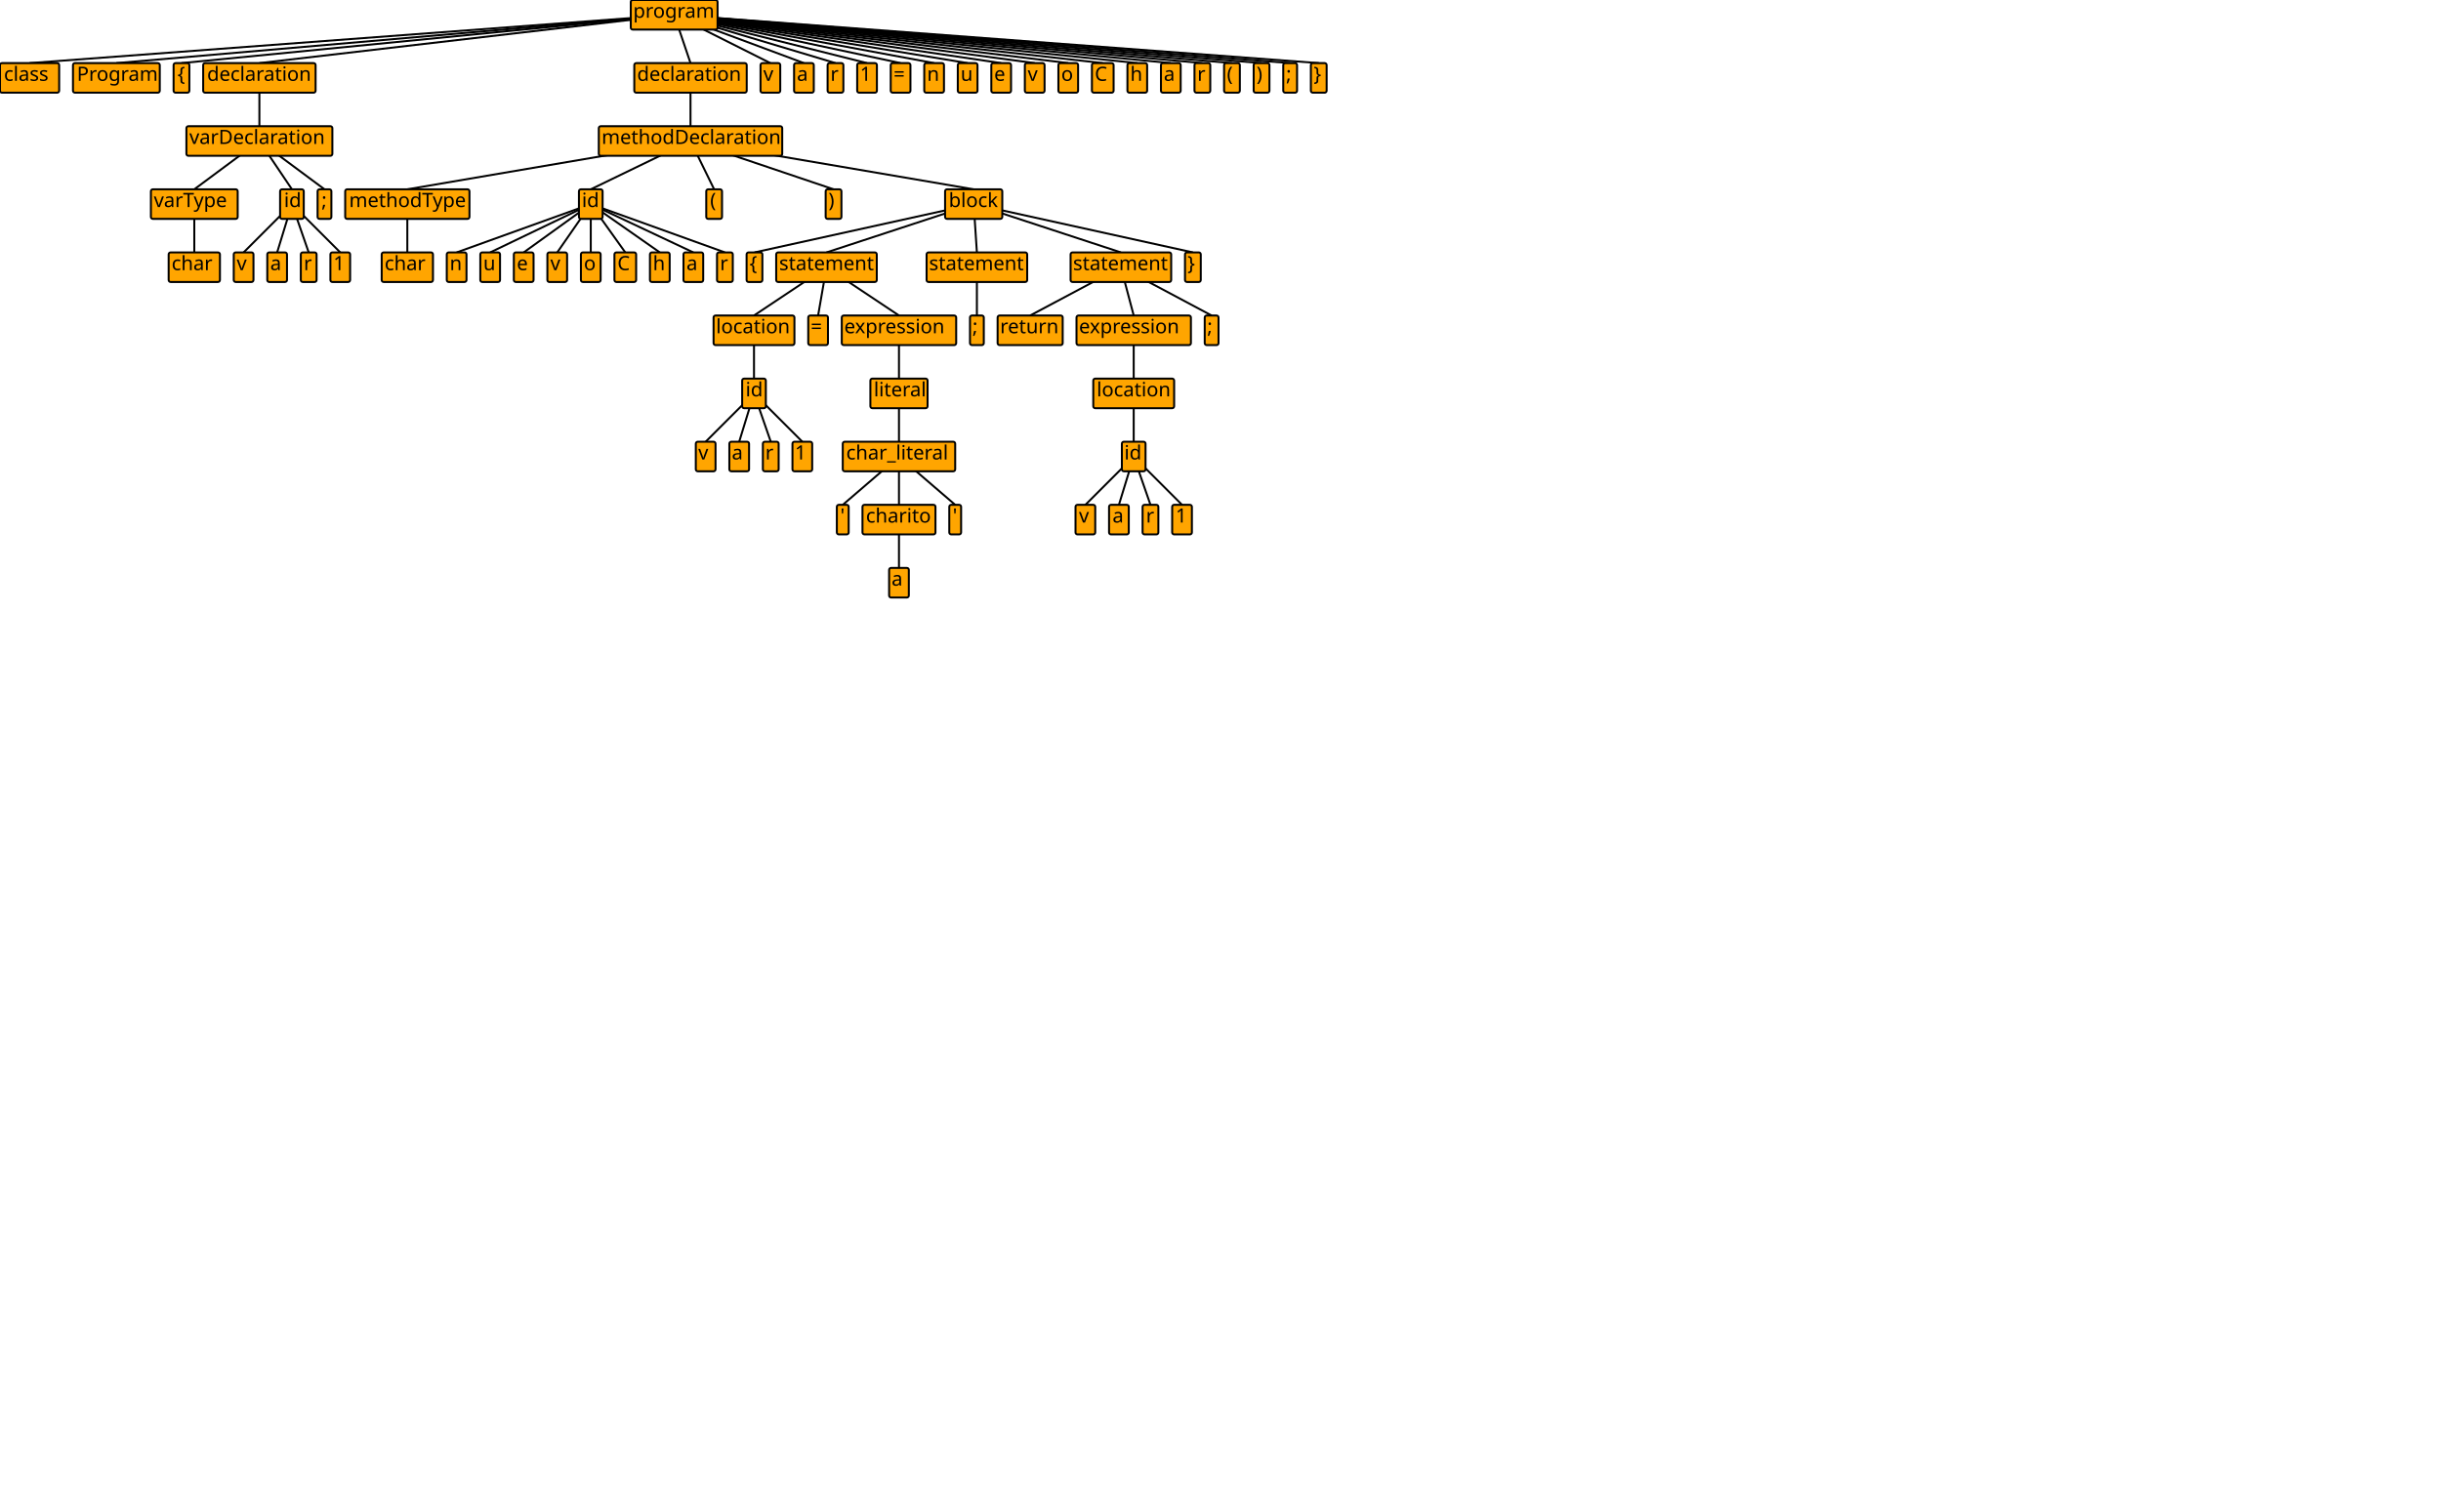
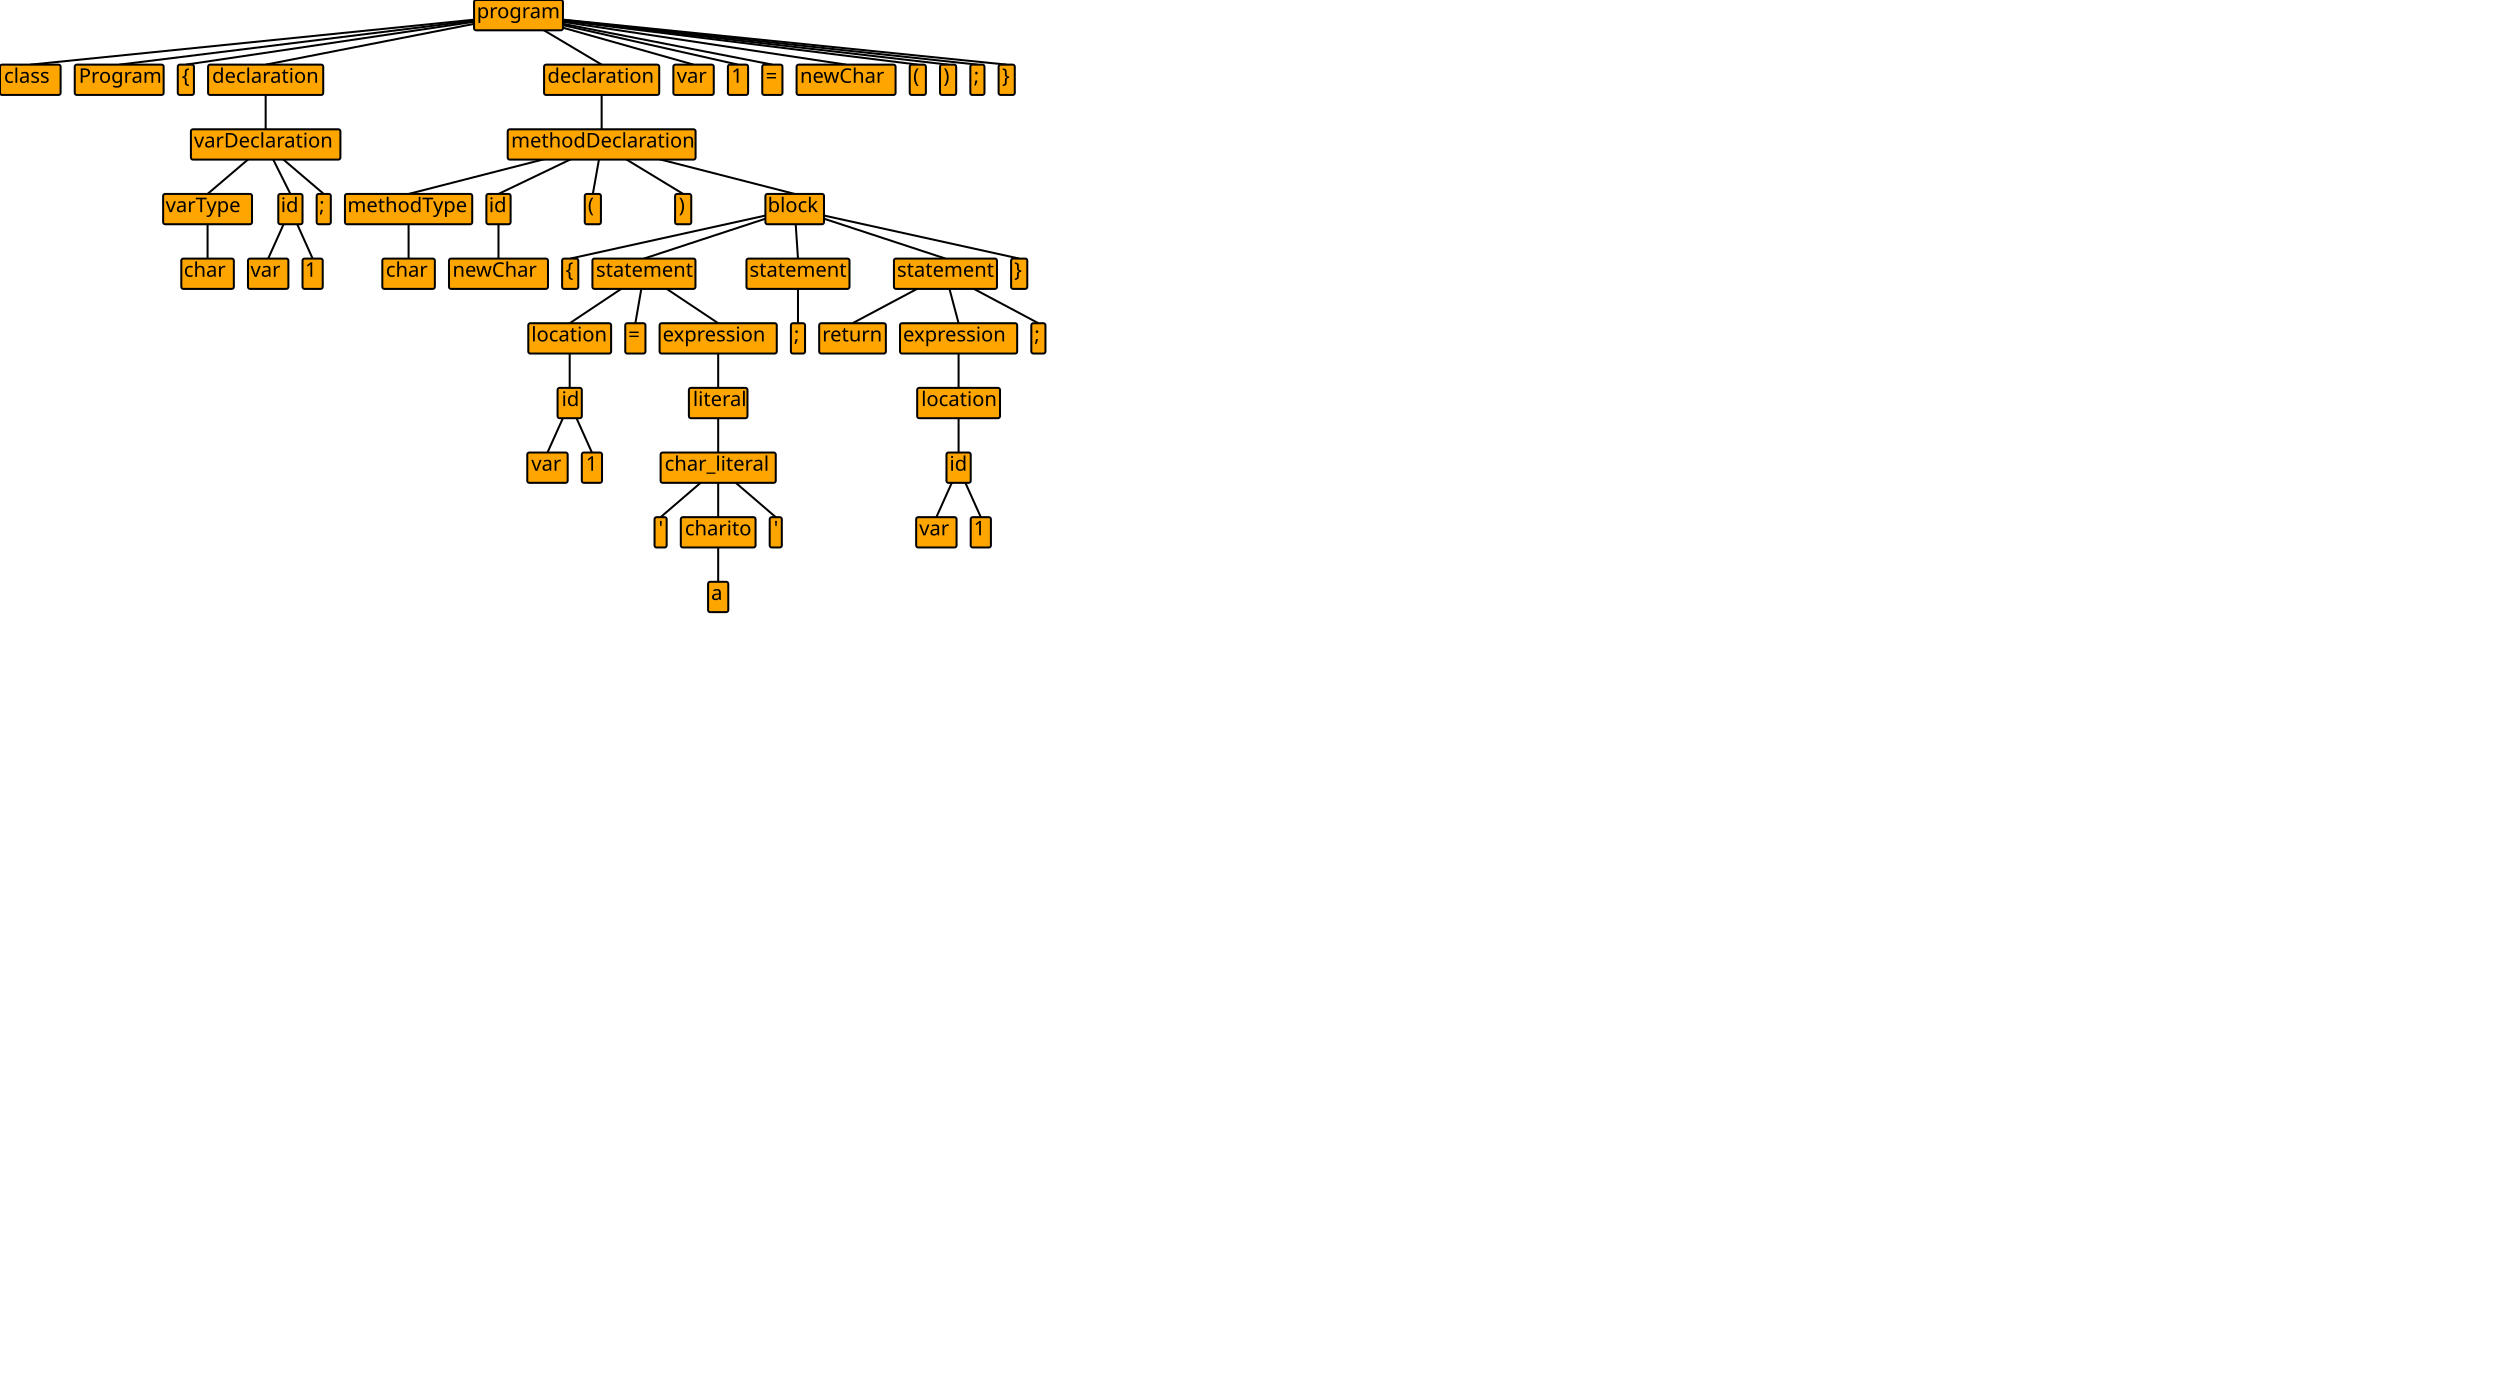
- <svg xmlns="http://www.w3.org/2000/svg" width="1237.5" height="766.7">
-   <line x1="341.781" y1="7.5" x2="15.0" y2="32.0" style="stroke:black; stroke-width:1px;" />
-   <line x1="341.781" y1="7.5" x2="59.0" y2="32.0" style="stroke:black; stroke-width:1px;" />
-   <line x1="341.781" y1="7.5" x2="92.0" y2="32.0" style="stroke:black; stroke-width:1px;" />
-   <line x1="341.781" y1="7.5" x2="131.5" y2="32.0" style="stroke:black; stroke-width:1px;" />
+ <svg xmlns="http://www.w3.org/2000/svg" width="1237.5" height="684.2">
+   <line x1="256.656" y1="7.5" x2="15.0" y2="32.0" style="stroke:black; stroke-width:1px;" />
+   <line x1="256.656" y1="7.5" x2="59.0" y2="32.0" style="stroke:black; stroke-width:1px;" />
+   <line x1="256.656" y1="7.5" x2="92.0" y2="32.0" style="stroke:black; stroke-width:1px;" />
+   <line x1="256.656" y1="7.5" x2="131.5" y2="32.0" style="stroke:black; stroke-width:1px;" />
  <line x1="131.5" y1="39.5" x2="131.5" y2="64.0" style="stroke:black; stroke-width:1px;" />
-   <line x1="131.5" y1="71.5" x2="98.5" y2="96.0" style="stroke:black; stroke-width:1px;" />
-   <line x1="98.5" y1="103.5" x2="98.5" y2="128.0" style="stroke:black; stroke-width:1px;" />
-   <line x1="131.5" y1="71.5" x2="148.0" y2="96.0" style="stroke:black; stroke-width:1px;" />
-   <line x1="148.0" y1="103.5" x2="123.5" y2="128.0" style="stroke:black; stroke-width:1px;" />
-   <line x1="148.0" y1="103.5" x2="140.5" y2="128.0" style="stroke:black; stroke-width:1px;" />
-   <line x1="148.0" y1="103.5" x2="156.5" y2="128.0" style="stroke:black; stroke-width:1px;" />
-   <line x1="148.0" y1="103.5" x2="172.5" y2="128.0" style="stroke:black; stroke-width:1px;" />
-   <line x1="131.5" y1="71.5" x2="164.5" y2="96.0" style="stroke:black; stroke-width:1px;" />
-   <line x1="341.781" y1="7.5" x2="350.062" y2="32.0" style="stroke:black; stroke-width:1px;" />
-   <line x1="350.062" y1="39.5" x2="350.062" y2="64.0" style="stroke:black; stroke-width:1px;" />
-   <line x1="350.062" y1="71.5" x2="206.5" y2="96.0" style="stroke:black; stroke-width:1px;" />
-   <line x1="206.5" y1="103.5" x2="206.5" y2="128.0" style="stroke:black; stroke-width:1px;" />
-   <line x1="350.062" y1="71.5" x2="299.5" y2="96.0" style="stroke:black; stroke-width:1px;" />
-   <line x1="299.5" y1="103.5" x2="231.5" y2="128.0" style="stroke:black; stroke-width:1px;" />
-   <line x1="299.5" y1="103.5" x2="248.5" y2="128.0" style="stroke:black; stroke-width:1px;" />
-   <line x1="299.5" y1="103.5" x2="265.5" y2="128.0" style="stroke:black; stroke-width:1px;" />
-   <line x1="299.5" y1="103.5" x2="282.5" y2="128.0" style="stroke:black; stroke-width:1px;" />
-   <line x1="299.5" y1="103.5" x2="299.5" y2="128.0" style="stroke:black; stroke-width:1px;" />
-   <line x1="299.5" y1="103.5" x2="317.0" y2="128.0" style="stroke:black; stroke-width:1px;" />
-   <line x1="299.5" y1="103.5" x2="334.5" y2="128.0" style="stroke:black; stroke-width:1px;" />
-   <line x1="299.5" y1="103.5" x2="351.5" y2="128.0" style="stroke:black; stroke-width:1px;" />
-   <line x1="299.5" y1="103.5" x2="367.5" y2="128.0" style="stroke:black; stroke-width:1px;" />
-   <line x1="350.062" y1="71.5" x2="362.042" y2="96.0" style="stroke:black; stroke-width:1px;" />
-   <line x1="350.062" y1="71.5" x2="422.583" y2="96.0" style="stroke:black; stroke-width:1px;" />
-   <line x1="350.062" y1="71.5" x2="493.625" y2="96.0" style="stroke:black; stroke-width:1px;" />
-   <line x1="493.625" y1="103.5" x2="382.5" y2="128.0" style="stroke:black; stroke-width:1px;" />
-   <line x1="493.625" y1="103.5" x2="419.0" y2="128.0" style="stroke:black; stroke-width:1px;" />
-   <line x1="419.0" y1="135.5" x2="382.25" y2="160.0" style="stroke:black; stroke-width:1px;" />
-   <line x1="382.25" y1="167.5" x2="382.25" y2="192.0" style="stroke:black; stroke-width:1px;" />
-   <line x1="382.25" y1="199.5" x2="357.75" y2="224.0" style="stroke:black; stroke-width:1px;" />
-   <line x1="382.25" y1="199.5" x2="374.75" y2="224.0" style="stroke:black; stroke-width:1px;" />
-   <line x1="382.25" y1="199.5" x2="390.75" y2="224.0" style="stroke:black; stroke-width:1px;" />
-   <line x1="382.25" y1="199.5" x2="406.75" y2="224.0" style="stroke:black; stroke-width:1px;" />
-   <line x1="419.0" y1="135.5" x2="414.75" y2="160.0" style="stroke:black; stroke-width:1px;" />
-   <line x1="419.0" y1="135.5" x2="455.75" y2="160.0" style="stroke:black; stroke-width:1px;" />
-   <line x1="455.75" y1="167.5" x2="455.75" y2="192.0" style="stroke:black; stroke-width:1px;" />
-   <line x1="455.75" y1="199.5" x2="455.75" y2="224.0" style="stroke:black; stroke-width:1px;" />
-   <line x1="455.75" y1="231.5" x2="427.25" y2="256.0" style="stroke:black; stroke-width:1px;" />
-   <line x1="455.75" y1="231.5" x2="455.75" y2="256.0" style="stroke:black; stroke-width:1px;" />
-   <line x1="455.75" y1="263.5" x2="455.75" y2="288.0" style="stroke:black; stroke-width:1px;" />
-   <line x1="455.75" y1="231.5" x2="484.25" y2="256.0" style="stroke:black; stroke-width:1px;" />
-   <line x1="493.625" y1="103.5" x2="495.25" y2="128.0" style="stroke:black; stroke-width:1px;" />
-   <line x1="495.25" y1="135.5" x2="495.25" y2="160.0" style="stroke:black; stroke-width:1px;" />
-   <line x1="493.625" y1="103.5" x2="568.25" y2="128.0" style="stroke:black; stroke-width:1px;" />
-   <line x1="568.25" y1="135.5" x2="522.25" y2="160.0" style="stroke:black; stroke-width:1px;" />
-   <line x1="568.25" y1="135.5" x2="574.75" y2="160.0" style="stroke:black; stroke-width:1px;" />
-   <line x1="574.75" y1="167.5" x2="574.75" y2="192.0" style="stroke:black; stroke-width:1px;" />
-   <line x1="574.75" y1="199.5" x2="574.75" y2="224.0" style="stroke:black; stroke-width:1px;" />
-   <line x1="574.75" y1="231.5" x2="550.25" y2="256.0" style="stroke:black; stroke-width:1px;" />
-   <line x1="574.75" y1="231.5" x2="567.25" y2="256.0" style="stroke:black; stroke-width:1px;" />
-   <line x1="574.75" y1="231.5" x2="583.25" y2="256.0" style="stroke:black; stroke-width:1px;" />
-   <line x1="574.75" y1="231.5" x2="599.25" y2="256.0" style="stroke:black; stroke-width:1px;" />
-   <line x1="568.25" y1="135.5" x2="614.25" y2="160.0" style="stroke:black; stroke-width:1px;" />
-   <line x1="493.625" y1="103.5" x2="604.75" y2="128.0" style="stroke:black; stroke-width:1px;" />
-   <line x1="341.781" y1="7.5" x2="390.562" y2="32.0" style="stroke:black; stroke-width:1px;" />
-   <line x1="341.781" y1="7.5" x2="407.562" y2="32.0" style="stroke:black; stroke-width:1px;" />
-   <line x1="341.781" y1="7.5" x2="423.562" y2="32.0" style="stroke:black; stroke-width:1px;" />
-   <line x1="341.781" y1="7.5" x2="439.562" y2="32.0" style="stroke:black; stroke-width:1px;" />
-   <line x1="341.781" y1="7.5" x2="456.562" y2="32.0" style="stroke:black; stroke-width:1px;" />
-   <line x1="341.781" y1="7.5" x2="473.562" y2="32.0" style="stroke:black; stroke-width:1px;" />
-   <line x1="341.781" y1="7.5" x2="490.562" y2="32.0" style="stroke:black; stroke-width:1px;" />
-   <line x1="341.781" y1="7.5" x2="507.562" y2="32.0" style="stroke:black; stroke-width:1px;" />
-   <line x1="341.781" y1="7.5" x2="524.562" y2="32.0" style="stroke:black; stroke-width:1px;" />
-   <line x1="341.781" y1="7.5" x2="541.562" y2="32.0" style="stroke:black; stroke-width:1px;" />
-   <line x1="341.781" y1="7.5" x2="559.062" y2="32.0" style="stroke:black; stroke-width:1px;" />
-   <line x1="341.781" y1="7.5" x2="576.562" y2="32.0" style="stroke:black; stroke-width:1px;" />
-   <line x1="341.781" y1="7.5" x2="593.562" y2="32.0" style="stroke:black; stroke-width:1px;" />
-   <line x1="341.781" y1="7.5" x2="609.562" y2="32.0" style="stroke:black; stroke-width:1px;" />
-   <line x1="341.781" y1="7.5" x2="624.562" y2="32.0" style="stroke:black; stroke-width:1px;" />
-   <line x1="341.781" y1="7.5" x2="639.562" y2="32.0" style="stroke:black; stroke-width:1px;" />
-   <line x1="341.781" y1="7.5" x2="654.062" y2="32.0" style="stroke:black; stroke-width:1px;" />
-   <line x1="341.781" y1="7.5" x2="668.562" y2="32.0" style="stroke:black; stroke-width:1px;" />
-   <rect x="135.5" y="128.0" width="10.0" height="15.0" style="fill:orange; stroke:rgb(0,0,0);" rx="1" />
-   <text x="137" y="137" style="font-family:sans-serif;font-size:10px;">
- a
- </text>
-   <rect x="161.0" y="96.0" width="7.0" height="15.0" style="fill:orange; stroke:rgb(0,0,0);" rx="1" />
-   <text x="163" y="105" style="font-family:sans-serif;font-size:10px;">
- ;
- </text>
-   <rect x="363.5" y="128.0" width="8.0" height="15.0" style="fill:orange; stroke:rgb(0,0,0);" rx="1" />
-   <text x="365" y="137" style="font-family:sans-serif;font-size:10px;">
- r
- </text>
-   <rect x="361.75" y="160.0" width="41.0" height="15.0" style="fill:orange; stroke:rgb(0,0,0);" rx="1" />
-   <text x="363" y="169" style="font-family:sans-serif;font-size:10px;">
+   <line x1="131.5" y1="71.5" x2="102.75" y2="96.0" style="stroke:black; stroke-width:1px;" />
+   <line x1="102.75" y1="103.5" x2="102.75" y2="128.0" style="stroke:black; stroke-width:1px;" />
+   <line x1="131.5" y1="71.5" x2="143.75" y2="96.0" style="stroke:black; stroke-width:1px;" />
+   <line x1="143.75" y1="103.5" x2="132.75" y2="128.0" style="stroke:black; stroke-width:1px;" />
+   <line x1="143.75" y1="103.5" x2="154.75" y2="128.0" style="stroke:black; stroke-width:1px;" />
+   <line x1="131.5" y1="71.5" x2="160.25" y2="96.0" style="stroke:black; stroke-width:1px;" />
+   <line x1="256.656" y1="7.5" x2="297.812" y2="32.0" style="stroke:black; stroke-width:1px;" />
+   <line x1="297.812" y1="39.5" x2="297.812" y2="64.0" style="stroke:black; stroke-width:1px;" />
+   <line x1="297.812" y1="71.5" x2="202.25" y2="96.0" style="stroke:black; stroke-width:1px;" />
+   <line x1="202.25" y1="103.5" x2="202.25" y2="128.0" style="stroke:black; stroke-width:1px;" />
+   <line x1="297.812" y1="71.5" x2="246.75" y2="96.0" style="stroke:black; stroke-width:1px;" />
+   <line x1="246.75" y1="103.5" x2="246.75" y2="128.0" style="stroke:black; stroke-width:1px;" />
+   <line x1="297.812" y1="71.5" x2="293.458" y2="96.0" style="stroke:black; stroke-width:1px;" />
+   <line x1="297.812" y1="71.5" x2="338.167" y2="96.0" style="stroke:black; stroke-width:1px;" />
+   <line x1="297.812" y1="71.5" x2="393.375" y2="96.0" style="stroke:black; stroke-width:1px;" />
+   <line x1="393.375" y1="103.5" x2="282.25" y2="128.0" style="stroke:black; stroke-width:1px;" />
+   <line x1="393.375" y1="103.5" x2="318.75" y2="128.0" style="stroke:black; stroke-width:1px;" />
+   <line x1="318.75" y1="135.5" x2="282.0" y2="160.0" style="stroke:black; stroke-width:1px;" />
+   <line x1="282.0" y1="167.5" x2="282.0" y2="192.0" style="stroke:black; stroke-width:1px;" />
+   <line x1="282.0" y1="199.5" x2="271.0" y2="224.0" style="stroke:black; stroke-width:1px;" />
+   <line x1="282.0" y1="199.5" x2="293.0" y2="224.0" style="stroke:black; stroke-width:1px;" />
+   <line x1="318.75" y1="135.5" x2="314.5" y2="160.0" style="stroke:black; stroke-width:1px;" />
+   <line x1="318.75" y1="135.5" x2="355.5" y2="160.0" style="stroke:black; stroke-width:1px;" />
+   <line x1="355.5" y1="167.5" x2="355.5" y2="192.0" style="stroke:black; stroke-width:1px;" />
+   <line x1="355.5" y1="199.5" x2="355.5" y2="224.0" style="stroke:black; stroke-width:1px;" />
+   <line x1="355.5" y1="231.5" x2="327.0" y2="256.0" style="stroke:black; stroke-width:1px;" />
+   <line x1="355.5" y1="231.5" x2="355.5" y2="256.0" style="stroke:black; stroke-width:1px;" />
+   <line x1="355.5" y1="263.5" x2="355.5" y2="288.0" style="stroke:black; stroke-width:1px;" />
+   <line x1="355.5" y1="231.5" x2="384.0" y2="256.0" style="stroke:black; stroke-width:1px;" />
+   <line x1="393.375" y1="103.5" x2="395.0" y2="128.0" style="stroke:black; stroke-width:1px;" />
+   <line x1="395.0" y1="135.5" x2="395.0" y2="160.0" style="stroke:black; stroke-width:1px;" />
+   <line x1="393.375" y1="103.5" x2="468.0" y2="128.0" style="stroke:black; stroke-width:1px;" />
+   <line x1="468.0" y1="135.5" x2="422.0" y2="160.0" style="stroke:black; stroke-width:1px;" />
+   <line x1="468.0" y1="135.5" x2="474.5" y2="160.0" style="stroke:black; stroke-width:1px;" />
+   <line x1="474.5" y1="167.5" x2="474.5" y2="192.0" style="stroke:black; stroke-width:1px;" />
+   <line x1="474.5" y1="199.5" x2="474.5" y2="224.0" style="stroke:black; stroke-width:1px;" />
+   <line x1="474.5" y1="231.5" x2="463.5" y2="256.0" style="stroke:black; stroke-width:1px;" />
+   <line x1="474.5" y1="231.5" x2="485.5" y2="256.0" style="stroke:black; stroke-width:1px;" />
+   <line x1="468.0" y1="135.5" x2="514.0" y2="160.0" style="stroke:black; stroke-width:1px;" />
+   <line x1="393.375" y1="103.5" x2="504.5" y2="128.0" style="stroke:black; stroke-width:1px;" />
+   <line x1="256.656" y1="7.5" x2="343.312" y2="32.0" style="stroke:black; stroke-width:1px;" />
+   <line x1="256.656" y1="7.5" x2="365.312" y2="32.0" style="stroke:black; stroke-width:1px;" />
+   <line x1="256.656" y1="7.5" x2="382.312" y2="32.0" style="stroke:black; stroke-width:1px;" />
+   <line x1="256.656" y1="7.5" x2="418.812" y2="32.0" style="stroke:black; stroke-width:1px;" />
+   <line x1="256.656" y1="7.5" x2="454.312" y2="32.0" style="stroke:black; stroke-width:1px;" />
+   <line x1="256.656" y1="7.5" x2="469.312" y2="32.0" style="stroke:black; stroke-width:1px;" />
+   <line x1="256.656" y1="7.5" x2="483.812" y2="32.0" style="stroke:black; stroke-width:1px;" />
+   <line x1="256.656" y1="7.5" x2="498.312" y2="32.0" style="stroke:black; stroke-width:1px;" />
+   <rect x="289.458" y="96.0" width="8.0" height="15.0" style="fill:orange; stroke:rgb(0,0,0);" rx="1" />
+   <text x="291" y="105" style="font-family:sans-serif;font-size:10px;">
+ (
+ </text>
+   <rect x="324.0" y="256.0" width="6.0" height="15.0" style="fill:orange; stroke:rgb(0,0,0);" rx="1" />
+   <text x="326" y="265" style="font-family:sans-serif;font-size:10px;">
+ '
+ </text>
+   <rect x="465.312" y="32.0" width="8.0" height="15.0" style="fill:orange; stroke:rgb(0,0,0);" rx="1" />
+   <text x="467" y="41" style="font-family:sans-serif;font-size:10px;">
+ )
+ </text>
+   <rect x="261.5" y="160.0" width="41.0" height="15.0" style="fill:orange; stroke:rgb(0,0,0);" rx="1" />
+   <text x="263" y="169" style="font-family:sans-serif;font-size:10px;">
location
</text>
-   <rect x="386.75" y="224.0" width="8.0" height="15.0" style="fill:orange; stroke:rgb(0,0,0);" rx="1" />
-   <text x="388" y="233" style="font-family:sans-serif;font-size:10px;">
- r
- </text>
-   <rect x="610.75" y="160.0" width="7.0" height="15.0" style="fill:orange; stroke:rgb(0,0,0);" rx="1" />
-   <text x="612" y="169" style="font-family:sans-serif;font-size:10px;">
- ;
- </text>
-   <rect x="553.562" y="32.0" width="11.0" height="15.0" style="fill:orange; stroke:rgb(0,0,0);" rx="1" />
-   <text x="555" y="41" style="font-family:sans-serif;font-size:10px;">
- C
- </text>
-   <rect x="193.5" y="128.0" width="26.0" height="15.0" style="fill:orange; stroke:rgb(0,0,0);" rx="1" />
-   <text x="195" y="137" style="font-family:sans-serif;font-size:10px;">
+   <rect x="189.25" y="128.0" width="26.0" height="15.0" style="fill:orange; stroke:rgb(0,0,0);" rx="1" />
+   <text x="191" y="137" style="font-family:sans-serif;font-size:10px;">
char
+ </text>
+   <rect x="251.312" y="64.0" width="93.0" height="15.0" style="fill:orange; stroke:rgb(0,0,0);" rx="1" />
+   <text x="253" y="73" style="font-family:sans-serif;font-size:10px;">
+ methodDeclaration
+ </text>
+   <rect x="327.0" y="224.0" width="57.0" height="15.0" style="fill:orange; stroke:rgb(0,0,0);" rx="1" />
+   <text x="329" y="233" style="font-family:sans-serif;font-size:10px;">
+ char_literal
+ </text>
+   <rect x="276.0" y="192.0" width="12.0" height="15.0" style="fill:orange; stroke:rgb(0,0,0);" rx="1" />
+   <text x="278" y="201" style="font-family:sans-serif;font-size:10px;">
+ id
+ </text>
+   <rect x="468.5" y="224.0" width="12.0" height="15.0" style="fill:orange; stroke:rgb(0,0,0);" rx="1" />
+   <text x="470" y="233" style="font-family:sans-serif;font-size:10px;">
+ id
+ </text>
+   <rect x="454.0" y="192.0" width="41.0" height="15.0" style="fill:orange; stroke:rgb(0,0,0);" rx="1" />
+   <text x="456" y="201" style="font-family:sans-serif;font-size:10px;">
+ location
+ </text>
+   <rect x="37.0" y="32.0" width="44.0" height="15.0" style="fill:orange; stroke:rgb(0,0,0);" rx="1" />
+   <text x="39" y="41" style="font-family:sans-serif;font-size:10px;">
+ Program
+ </text>
+   <rect x="269.312" y="32.0" width="57.0" height="15.0" style="fill:orange; stroke:rgb(0,0,0);" rx="1" />
+   <text x="271" y="41" style="font-family:sans-serif;font-size:10px;">
+ declaration
+ </text>
+   <rect x="341.0" y="192.0" width="29.0" height="15.0" style="fill:orange; stroke:rgb(0,0,0);" rx="1" />
+   <text x="343" y="201" style="font-family:sans-serif;font-size:10px;">
+ literal
+ </text>
+   <rect x="381.0" y="256.0" width="6.0" height="15.0" style="fill:orange; stroke:rgb(0,0,0);" rx="1" />
+   <text x="383" y="265" style="font-family:sans-serif;font-size:10px;">
+ '
+ </text>
+   <rect x="377.312" y="32.0" width="10.0" height="15.0" style="fill:orange; stroke:rgb(0,0,0);" rx="1" />
+   <text x="379" y="41" style="font-family:sans-serif;font-size:10px;">
+ =
+ </text>
+   <rect x="89.75" y="128.0" width="26.0" height="15.0" style="fill:orange; stroke:rgb(0,0,0);" rx="1" />
+   <text x="91" y="137" style="font-family:sans-serif;font-size:10px;">
+ char
+ </text>
+   <rect x="88.0" y="32.0" width="8.0" height="15.0" style="fill:orange; stroke:rgb(0,0,0);" rx="1" />
+   <text x="90" y="41" style="font-family:sans-serif;font-size:10px;">
+ {
+ </text>
+   <rect x="137.75" y="96.0" width="12.0" height="15.0" style="fill:orange; stroke:rgb(0,0,0);" rx="1" />
+   <text x="139" y="105" style="font-family:sans-serif;font-size:10px;">
+ id
+ </text>
+   <rect x="293.25" y="128.0" width="51.0" height="15.0" style="fill:orange; stroke:rgb(0,0,0);" rx="1" />
+   <text x="295" y="137" style="font-family:sans-serif;font-size:10px;">
+ statement
+ </text>
+   <rect x="103.0" y="32.0" width="57.0" height="15.0" style="fill:orange; stroke:rgb(0,0,0);" rx="1" />
+   <text x="105" y="41" style="font-family:sans-serif;font-size:10px;">
+ declaration
+ </text>
+   <rect x="80.75" y="96.0" width="44.0" height="15.0" style="fill:orange; stroke:rgb(0,0,0);" rx="1" />
+   <text x="82" y="105" style="font-family:sans-serif;font-size:10px;">
+ varType
+ </text>
+   <rect x="337.0" y="256.0" width="37.0" height="15.0" style="fill:orange; stroke:rgb(0,0,0);" rx="1" />
+   <text x="339" y="265" style="font-family:sans-serif;font-size:10px;">
+ charito
+ </text>
+   <rect x="234.656" y="0.0" width="44.0" height="15.0" style="fill:orange; stroke:rgb(0,0,0);" rx="1" />
+   <text x="236" y="9" style="font-family:sans-serif;font-size:10px;">
+ program
+ </text>
+   <rect x="122.75" y="128.0" width="20.0" height="15.0" style="fill:orange; stroke:rgb(0,0,0);" rx="1" />
+   <text x="124" y="137" style="font-family:sans-serif;font-size:10px;">
+ var
+ </text>
+   <rect x="261.0" y="224.0" width="20.0" height="15.0" style="fill:orange; stroke:rgb(0,0,0);" rx="1" />
+   <text x="263" y="233" style="font-family:sans-serif;font-size:10px;">
+ var
+ </text>
+   <rect x="278.25" y="128.0" width="8.0" height="15.0" style="fill:orange; stroke:rgb(0,0,0);" rx="1" />
+   <text x="280" y="137" style="font-family:sans-serif;font-size:10px;">
+ {
+ </text>
+   <rect x="494.312" y="32.0" width="8.0" height="15.0" style="fill:orange; stroke:rgb(0,0,0);" rx="1" />
+   <text x="496" y="41" style="font-family:sans-serif;font-size:10px;">
+ }
+ </text>
+   <rect x="326.5" y="160.0" width="58.0" height="15.0" style="fill:orange; stroke:rgb(0,0,0);" rx="1" />
+   <text x="328" y="169" style="font-family:sans-serif;font-size:10px;">
+ expression
+ </text>
+   <rect x="369.5" y="128.0" width="51.0" height="15.0" style="fill:orange; stroke:rgb(0,0,0);" rx="1" />
+   <text x="371" y="137" style="font-family:sans-serif;font-size:10px;">
+ statement
+ </text>
+   <rect x="500.5" y="128.0" width="8.0" height="15.0" style="fill:orange; stroke:rgb(0,0,0);" rx="1" />
+   <text x="502" y="137" style="font-family:sans-serif;font-size:10px;">
+ }
+ </text>
+   <rect x="360.312" y="32.0" width="10.0" height="15.0" style="fill:orange; stroke:rgb(0,0,0);" rx="1" />
+   <text x="362" y="41" style="font-family:sans-serif;font-size:10px;">
+ 1
+ </text>
+   <rect x="222.25" y="128.0" width="49.0" height="15.0" style="fill:orange; stroke:rgb(0,0,0);" rx="1" />
+   <text x="224" y="137" style="font-family:sans-serif;font-size:10px;">
+ newChar
+ </text>
+   <rect x="453.5" y="256.0" width="20.0" height="15.0" style="fill:orange; stroke:rgb(0,0,0);" rx="1" />
+   <text x="455" y="265" style="font-family:sans-serif;font-size:10px;">
+ var
+ </text>
+   <rect x="405.5" y="160.0" width="33.0" height="15.0" style="fill:orange; stroke:rgb(0,0,0);" rx="1" />
+   <text x="407" y="169" style="font-family:sans-serif;font-size:10px;">
+ return
+ </text>
+   <rect x="445.5" y="160.0" width="58.0" height="15.0" style="fill:orange; stroke:rgb(0,0,0);" rx="1" />
+   <text x="447" y="169" style="font-family:sans-serif;font-size:10px;">
+ expression
+ </text>
+   <rect x="156.75" y="96.0" width="7.0" height="15.0" style="fill:orange; stroke:rgb(0,0,0);" rx="1" />
+   <text x="158" y="105" style="font-family:sans-serif;font-size:10px;">
+ ;
+ </text>
+   <rect x="333.312" y="32.0" width="20.0" height="15.0" style="fill:orange; stroke:rgb(0,0,0);" rx="1" />
+   <text x="335" y="41" style="font-family:sans-serif;font-size:10px;">
+ var
+ </text>
+   <rect x="94.5" y="64.0" width="74.0" height="15.0" style="fill:orange; stroke:rgb(0,0,0);" rx="1" />
+   <text x="96" y="73" style="font-family:sans-serif;font-size:10px;">
+ varDeclaration
+ </text>
+   <rect x="149.75" y="128.0" width="10.0" height="15.0" style="fill:orange; stroke:rgb(0,0,0);" rx="1" />
+   <text x="151" y="137" style="font-family:sans-serif;font-size:10px;">
+ 1
+ </text>
+   <rect x="480.5" y="256.0" width="10.0" height="15.0" style="fill:orange; stroke:rgb(0,0,0);" rx="1" />
+   <text x="482" y="265" style="font-family:sans-serif;font-size:10px;">
+ 1
+ </text>
+   <rect x="309.5" y="160.0" width="10.0" height="15.0" style="fill:orange; stroke:rgb(0,0,0);" rx="1" />
+   <text x="311" y="169" style="font-family:sans-serif;font-size:10px;">
+ =
+ </text>
+   <rect x="288.0" y="224.0" width="10.0" height="15.0" style="fill:orange; stroke:rgb(0,0,0);" rx="1" />
+   <text x="290" y="233" style="font-family:sans-serif;font-size:10px;">
+ 1
+ </text>
+   <rect x="378.875" y="96.0" width="29.0" height="15.0" style="fill:orange; stroke:rgb(0,0,0);" rx="1" />
+   <text x="380" y="105" style="font-family:sans-serif;font-size:10px;">
+ block
+ </text>
+   <rect x="334.167" y="96.0" width="8.0" height="15.0" style="fill:orange; stroke:rgb(0,0,0);" rx="1" />
+   <text x="336" y="105" style="font-family:sans-serif;font-size:10px;">
+ )
+ </text>
+   <rect x="391.5" y="160.0" width="7.0" height="15.0" style="fill:orange; stroke:rgb(0,0,0);" rx="1" />
+   <text x="393" y="169" style="font-family:sans-serif;font-size:10px;">
+ ;
+ </text>
+   <rect x="450.312" y="32.0" width="8.0" height="15.0" style="fill:orange; stroke:rgb(0,0,0);" rx="1" />
+   <text x="452" y="41" style="font-family:sans-serif;font-size:10px;">
+ (
+ </text>
+   <rect x="442.5" y="128.0" width="51.0" height="15.0" style="fill:orange; stroke:rgb(0,0,0);" rx="1" />
+   <text x="444" y="137" style="font-family:sans-serif;font-size:10px;">
+ statement
</text>
  <rect x="0.0" y="32.0" width="30.0" height="15.0" style="fill:orange; stroke:rgb(0,0,0);" rx="1" />
  <text x="2" y="41" style="font-family:sans-serif;font-size:10px;">
class
</text>
-   <rect x="519.562" y="32.0" width="10.0" height="15.0" style="fill:orange; stroke:rgb(0,0,0);" rx="1" />
-   <text x="521" y="41" style="font-family:sans-serif;font-size:10px;">
- v
- </text>
-   <rect x="319.781" y="0.0" width="44.0" height="15.0" style="fill:orange; stroke:rgb(0,0,0);" rx="1" />
-   <text x="321" y="9" style="font-family:sans-serif;font-size:10px;">
- program
- </text>
-   <rect x="450.75" y="288.0" width="10.0" height="15.0" style="fill:orange; stroke:rgb(0,0,0);" rx="1" />
-   <text x="452" y="297" style="font-family:sans-serif;font-size:10px;">
+   <rect x="350.5" y="288.0" width="10.0" height="15.0" style="fill:orange; stroke:rgb(0,0,0);" rx="1" />
+   <text x="352" y="297" style="font-family:sans-serif;font-size:10px;">
a
</text>
-   <rect x="260.5" y="128.0" width="10.0" height="15.0" style="fill:orange; stroke:rgb(0,0,0);" rx="1" />
-   <text x="262" y="137" style="font-family:sans-serif;font-size:10px;">
- e
- </text>
-   <rect x="401.75" y="224.0" width="10.0" height="15.0" style="fill:orange; stroke:rgb(0,0,0);" rx="1" />
-   <text x="403" y="233" style="font-family:sans-serif;font-size:10px;">
- 1
- </text>
-   <rect x="293.5" y="96.0" width="12.0" height="15.0" style="fill:orange; stroke:rgb(0,0,0);" rx="1" />
-   <text x="295" y="105" style="font-family:sans-serif;font-size:10px;">
- id
- </text>
-   <rect x="142.0" y="96.0" width="12.0" height="15.0" style="fill:orange; stroke:rgb(0,0,0);" rx="1" />
-   <text x="144" y="105" style="font-family:sans-serif;font-size:10px;">
- id
- </text>
-   <rect x="369.75" y="224.0" width="10.0" height="15.0" style="fill:orange; stroke:rgb(0,0,0);" rx="1" />
-   <text x="371" y="233" style="font-family:sans-serif;font-size:10px;">
- a
- </text>
-   <rect x="441.25" y="192.0" width="29.0" height="15.0" style="fill:orange; stroke:rgb(0,0,0);" rx="1" />
-   <text x="443" y="201" style="font-family:sans-serif;font-size:10px;">
- literal
- </text>
-   <rect x="485.562" y="32.0" width="10.0" height="15.0" style="fill:orange; stroke:rgb(0,0,0);" rx="1" />
-   <text x="487" y="41" style="font-family:sans-serif;font-size:10px;">
- u
- </text>
-   <rect x="226.5" y="128.0" width="10.0" height="15.0" style="fill:orange; stroke:rgb(0,0,0);" rx="1" />
-   <text x="228" y="137" style="font-family:sans-serif;font-size:10px;">
- n
- </text>
-   <rect x="600.75" y="128.0" width="8.0" height="15.0" style="fill:orange; stroke:rgb(0,0,0);" rx="1" />
-   <text x="602" y="137" style="font-family:sans-serif;font-size:10px;">
- }
- </text>
-   <rect x="385.562" y="32.0" width="10.0" height="15.0" style="fill:orange; stroke:rgb(0,0,0);" rx="1" />
-   <text x="387" y="41" style="font-family:sans-serif;font-size:10px;">
- v
- </text>
-   <rect x="418.583" y="96.0" width="8.0" height="15.0" style="fill:orange; stroke:rgb(0,0,0);" rx="1" />
-   <text x="420" y="105" style="font-family:sans-serif;font-size:10px;">
- )
- </text>
-   <rect x="554.25" y="192.0" width="41.0" height="15.0" style="fill:orange; stroke:rgb(0,0,0);" rx="1" />
-   <text x="556" y="201" style="font-family:sans-serif;font-size:10px;">
- location
- </text>
-   <rect x="491.75" y="160.0" width="7.0" height="15.0" style="fill:orange; stroke:rgb(0,0,0);" rx="1" />
-   <text x="493" y="169" style="font-family:sans-serif;font-size:10px;">
- ;
- </text>
-   <rect x="505.75" y="160.0" width="33.0" height="15.0" style="fill:orange; stroke:rgb(0,0,0);" rx="1" />
-   <text x="507" y="169" style="font-family:sans-serif;font-size:10px;">
- return
- </text>
-   <rect x="571.562" y="32.0" width="10.0" height="15.0" style="fill:orange; stroke:rgb(0,0,0);" rx="1" />
-   <text x="573" y="41" style="font-family:sans-serif;font-size:10px;">
- h
- </text>
-   <rect x="481.25" y="256.0" width="6.0" height="15.0" style="fill:orange; stroke:rgb(0,0,0);" rx="1" />
-   <text x="483" y="265" style="font-family:sans-serif;font-size:10px;">
- '
- </text>
-   <rect x="402.562" y="32.0" width="10.0" height="15.0" style="fill:orange; stroke:rgb(0,0,0);" rx="1" />
-   <text x="404" y="41" style="font-family:sans-serif;font-size:10px;">
- a
- </text>
-   <rect x="427.25" y="224.0" width="57.0" height="15.0" style="fill:orange; stroke:rgb(0,0,0);" rx="1" />
-   <text x="429" y="233" style="font-family:sans-serif;font-size:10px;">
- char_literal
- </text>
-   <rect x="568.75" y="224.0" width="12.0" height="15.0" style="fill:orange; stroke:rgb(0,0,0);" rx="1" />
-   <text x="570" y="233" style="font-family:sans-serif;font-size:10px;">
- id
- </text>
-   <rect x="451.562" y="32.0" width="10.0" height="15.0" style="fill:orange; stroke:rgb(0,0,0);" rx="1" />
-   <text x="453" y="41" style="font-family:sans-serif;font-size:10px;">
- =
- </text>
-   <rect x="588.562" y="32.0" width="10.0" height="15.0" style="fill:orange; stroke:rgb(0,0,0);" rx="1" />
-   <text x="590" y="41" style="font-family:sans-serif;font-size:10px;">
- a
- </text>
-   <rect x="605.562" y="32.0" width="8.0" height="15.0" style="fill:orange; stroke:rgb(0,0,0);" rx="1" />
-   <text x="607" y="41" style="font-family:sans-serif;font-size:10px;">
- r
- </text>
-   <rect x="303.562" y="64.0" width="93.0" height="15.0" style="fill:orange; stroke:rgb(0,0,0);" rx="1" />
-   <text x="305" y="73" style="font-family:sans-serif;font-size:10px;">
- methodDeclaration
- </text>
-   <rect x="103.0" y="32.0" width="57.0" height="15.0" style="fill:orange; stroke:rgb(0,0,0);" rx="1" />
-   <text x="105" y="41" style="font-family:sans-serif;font-size:10px;">
- declaration
- </text>
-   <rect x="545.75" y="160.0" width="58.0" height="15.0" style="fill:orange; stroke:rgb(0,0,0);" rx="1" />
-   <text x="547" y="169" style="font-family:sans-serif;font-size:10px;">
- expression
- </text>
-   <rect x="243.5" y="128.0" width="10.0" height="15.0" style="fill:orange; stroke:rgb(0,0,0);" rx="1" />
-   <text x="245" y="137" style="font-family:sans-serif;font-size:10px;">
- u
- </text>
-   <rect x="393.5" y="128.0" width="51.0" height="15.0" style="fill:orange; stroke:rgb(0,0,0);" rx="1" />
-   <text x="395" y="137" style="font-family:sans-serif;font-size:10px;">
- statement
- </text>
-   <rect x="175.0" y="96.0" width="63.0" height="15.0" style="fill:orange; stroke:rgb(0,0,0);" rx="1" />
-   <text x="177" y="105" style="font-family:sans-serif;font-size:10px;">
+   <rect x="394.312" y="32.0" width="49.0" height="15.0" style="fill:orange; stroke:rgb(0,0,0);" rx="1" />
+   <text x="396" y="41" style="font-family:sans-serif;font-size:10px;">
+ newChar
+ </text>
+   <rect x="240.75" y="96.0" width="12.0" height="15.0" style="fill:orange; stroke:rgb(0,0,0);" rx="1" />
+   <text x="242" y="105" style="font-family:sans-serif;font-size:10px;">
+ id
+ </text>
+   <rect x="480.312" y="32.0" width="7.0" height="15.0" style="fill:orange; stroke:rgb(0,0,0);" rx="1" />
+   <text x="482" y="41" style="font-family:sans-serif;font-size:10px;">
+ ;
+ </text>
+   <rect x="170.75" y="96.0" width="63.0" height="15.0" style="fill:orange; stroke:rgb(0,0,0);" rx="1" />
+   <text x="172" y="105" style="font-family:sans-serif;font-size:10px;">
methodType
</text>
-   <rect x="424.25" y="256.0" width="6.0" height="15.0" style="fill:orange; stroke:rgb(0,0,0);" rx="1" />
-   <text x="426" y="265" style="font-family:sans-serif;font-size:10px;">
- '
- </text>
-   <rect x="479.125" y="96.0" width="29.0" height="15.0" style="fill:orange; stroke:rgb(0,0,0);" rx="1" />
-   <text x="481" y="105" style="font-family:sans-serif;font-size:10px;">
- block
- </text>
-   <rect x="434.562" y="32.0" width="10.0" height="15.0" style="fill:orange; stroke:rgb(0,0,0);" rx="1" />
-   <text x="436" y="41" style="font-family:sans-serif;font-size:10px;">
- 1
- </text>
-   <rect x="378.5" y="128.0" width="8.0" height="15.0" style="fill:orange; stroke:rgb(0,0,0);" rx="1" />
-   <text x="380" y="137" style="font-family:sans-serif;font-size:10px;">
- {
- </text>
-   <rect x="346.5" y="128.0" width="10.0" height="15.0" style="fill:orange; stroke:rgb(0,0,0);" rx="1" />
-   <text x="348" y="137" style="font-family:sans-serif;font-size:10px;">
- a
- </text>
-   <rect x="94.5" y="64.0" width="74.0" height="15.0" style="fill:orange; stroke:rgb(0,0,0);" rx="1" />
-   <text x="96" y="73" style="font-family:sans-serif;font-size:10px;">
- varDeclaration
- </text>
-   <rect x="358.042" y="96.0" width="8.0" height="15.0" style="fill:orange; stroke:rgb(0,0,0);" rx="1" />
-   <text x="360" y="105" style="font-family:sans-serif;font-size:10px;">
- (
- </text>
-   <rect x="88.0" y="32.0" width="8.0" height="15.0" style="fill:orange; stroke:rgb(0,0,0);" rx="1" />
-   <text x="90" y="41" style="font-family:sans-serif;font-size:10px;">
- {
- </text>
-   <rect x="294.5" y="128.0" width="10.0" height="15.0" style="fill:orange; stroke:rgb(0,0,0);" rx="1" />
-   <text x="296" y="137" style="font-family:sans-serif;font-size:10px;">
- o
- </text>
-   <rect x="469.75" y="128.0" width="51.0" height="15.0" style="fill:orange; stroke:rgb(0,0,0);" rx="1" />
-   <text x="471" y="137" style="font-family:sans-serif;font-size:10px;">
- statement
- </text>
-   <rect x="311.5" y="128.0" width="11.0" height="15.0" style="fill:orange; stroke:rgb(0,0,0);" rx="1" />
-   <text x="313" y="137" style="font-family:sans-serif;font-size:10px;">
- C
- </text>
-   <rect x="620.562" y="32.0" width="8.0" height="15.0" style="fill:orange; stroke:rgb(0,0,0);" rx="1" />
-   <text x="622" y="41" style="font-family:sans-serif;font-size:10px;">
- (
- </text>
-   <rect x="376.25" y="192.0" width="12.0" height="15.0" style="fill:orange; stroke:rgb(0,0,0);" rx="1" />
-   <text x="378" y="201" style="font-family:sans-serif;font-size:10px;">
- id
- </text>
-   <rect x="664.562" y="32.0" width="8.0" height="15.0" style="fill:orange; stroke:rgb(0,0,0);" rx="1" />
-   <text x="666" y="41" style="font-family:sans-serif;font-size:10px;">
- }
- </text>
-   <rect x="118.5" y="128.0" width="10.0" height="15.0" style="fill:orange; stroke:rgb(0,0,0);" rx="1" />
-   <text x="120" y="137" style="font-family:sans-serif;font-size:10px;">
- v
- </text>
-   <rect x="352.75" y="224.0" width="10.0" height="15.0" style="fill:orange; stroke:rgb(0,0,0);" rx="1" />
-   <text x="354" y="233" style="font-family:sans-serif;font-size:10px;">
- v
- </text>
-   <rect x="542.75" y="128.0" width="51.0" height="15.0" style="fill:orange; stroke:rgb(0,0,0);" rx="1" />
-   <text x="544" y="137" style="font-family:sans-serif;font-size:10px;">
- statement
- </text>
-   <rect x="502.562" y="32.0" width="10.0" height="15.0" style="fill:orange; stroke:rgb(0,0,0);" rx="1" />
-   <text x="504" y="41" style="font-family:sans-serif;font-size:10px;">
- e
- </text>
-   <rect x="321.562" y="32.0" width="57.0" height="15.0" style="fill:orange; stroke:rgb(0,0,0);" rx="1" />
-   <text x="323" y="41" style="font-family:sans-serif;font-size:10px;">
- declaration
- </text>
-   <rect x="167.5" y="128.0" width="10.0" height="15.0" style="fill:orange; stroke:rgb(0,0,0);" rx="1" />
-   <text x="169" y="137" style="font-family:sans-serif;font-size:10px;">
- 1
- </text>
-   <rect x="329.5" y="128.0" width="10.0" height="15.0" style="fill:orange; stroke:rgb(0,0,0);" rx="1" />
-   <text x="331" y="137" style="font-family:sans-serif;font-size:10px;">
- h
- </text>
-   <rect x="277.5" y="128.0" width="10.0" height="15.0" style="fill:orange; stroke:rgb(0,0,0);" rx="1" />
-   <text x="279" y="137" style="font-family:sans-serif;font-size:10px;">
- v
- </text>
-   <rect x="85.5" y="128.0" width="26.0" height="15.0" style="fill:orange; stroke:rgb(0,0,0);" rx="1" />
-   <text x="87" y="137" style="font-family:sans-serif;font-size:10px;">
- char
- </text>
-   <rect x="409.75" y="160.0" width="10.0" height="15.0" style="fill:orange; stroke:rgb(0,0,0);" rx="1" />
-   <text x="411" y="169" style="font-family:sans-serif;font-size:10px;">
- =
- </text>
-   <rect x="426.75" y="160.0" width="58.0" height="15.0" style="fill:orange; stroke:rgb(0,0,0);" rx="1" />
-   <text x="428" y="169" style="font-family:sans-serif;font-size:10px;">
- expression
- </text>
-   <rect x="152.5" y="128.0" width="8.0" height="15.0" style="fill:orange; stroke:rgb(0,0,0);" rx="1" />
-   <text x="154" y="137" style="font-family:sans-serif;font-size:10px;">
- r
- </text>
-   <rect x="635.562" y="32.0" width="8.0" height="15.0" style="fill:orange; stroke:rgb(0,0,0);" rx="1" />
-   <text x="637" y="41" style="font-family:sans-serif;font-size:10px;">
- )
- </text>
-   <rect x="37.0" y="32.0" width="44.0" height="15.0" style="fill:orange; stroke:rgb(0,0,0);" rx="1" />
-   <text x="39" y="41" style="font-family:sans-serif;font-size:10px;">
- Program
- </text>
-   <rect x="437.25" y="256.0" width="37.0" height="15.0" style="fill:orange; stroke:rgb(0,0,0);" rx="1" />
-   <text x="439" y="265" style="font-family:sans-serif;font-size:10px;">
- charito
- </text>
-   <rect x="594.25" y="256.0" width="10.0" height="15.0" style="fill:orange; stroke:rgb(0,0,0);" rx="1" />
-   <text x="596" y="265" style="font-family:sans-serif;font-size:10px;">
- 1
- </text>
-   <rect x="579.25" y="256.0" width="8.0" height="15.0" style="fill:orange; stroke:rgb(0,0,0);" rx="1" />
-   <text x="581" y="265" style="font-family:sans-serif;font-size:10px;">
- r
- </text>
-   <rect x="76.5" y="96.0" width="44.0" height="15.0" style="fill:orange; stroke:rgb(0,0,0);" rx="1" />
-   <text x="78" y="105" style="font-family:sans-serif;font-size:10px;">
- varType
- </text>
-   <rect x="468.562" y="32.0" width="10.0" height="15.0" style="fill:orange; stroke:rgb(0,0,0);" rx="1" />
-   <text x="470" y="41" style="font-family:sans-serif;font-size:10px;">
- n
- </text>
-   <rect x="545.25" y="256.0" width="10.0" height="15.0" style="fill:orange; stroke:rgb(0,0,0);" rx="1" />
-   <text x="547" y="265" style="font-family:sans-serif;font-size:10px;">
- v
- </text>
-   <rect x="536.562" y="32.0" width="10.0" height="15.0" style="fill:orange; stroke:rgb(0,0,0);" rx="1" />
-   <text x="538" y="41" style="font-family:sans-serif;font-size:10px;">
- o
- </text>
-   <rect x="419.562" y="32.0" width="8.0" height="15.0" style="fill:orange; stroke:rgb(0,0,0);" rx="1" />
-   <text x="421" y="41" style="font-family:sans-serif;font-size:10px;">
- r
- </text>
-   <rect x="650.562" y="32.0" width="7.0" height="15.0" style="fill:orange; stroke:rgb(0,0,0);" rx="1" />
-   <text x="652" y="41" style="font-family:sans-serif;font-size:10px;">
- ;
- </text>
-   <rect x="562.25" y="256.0" width="10.0" height="15.0" style="fill:orange; stroke:rgb(0,0,0);" rx="1" />
-   <text x="564" y="265" style="font-family:sans-serif;font-size:10px;">
- a
+   <rect x="510.5" y="160.0" width="7.0" height="15.0" style="fill:orange; stroke:rgb(0,0,0);" rx="1" />
+   <text x="512" y="169" style="font-family:sans-serif;font-size:10px;">
+ ;
</text>
</svg>
